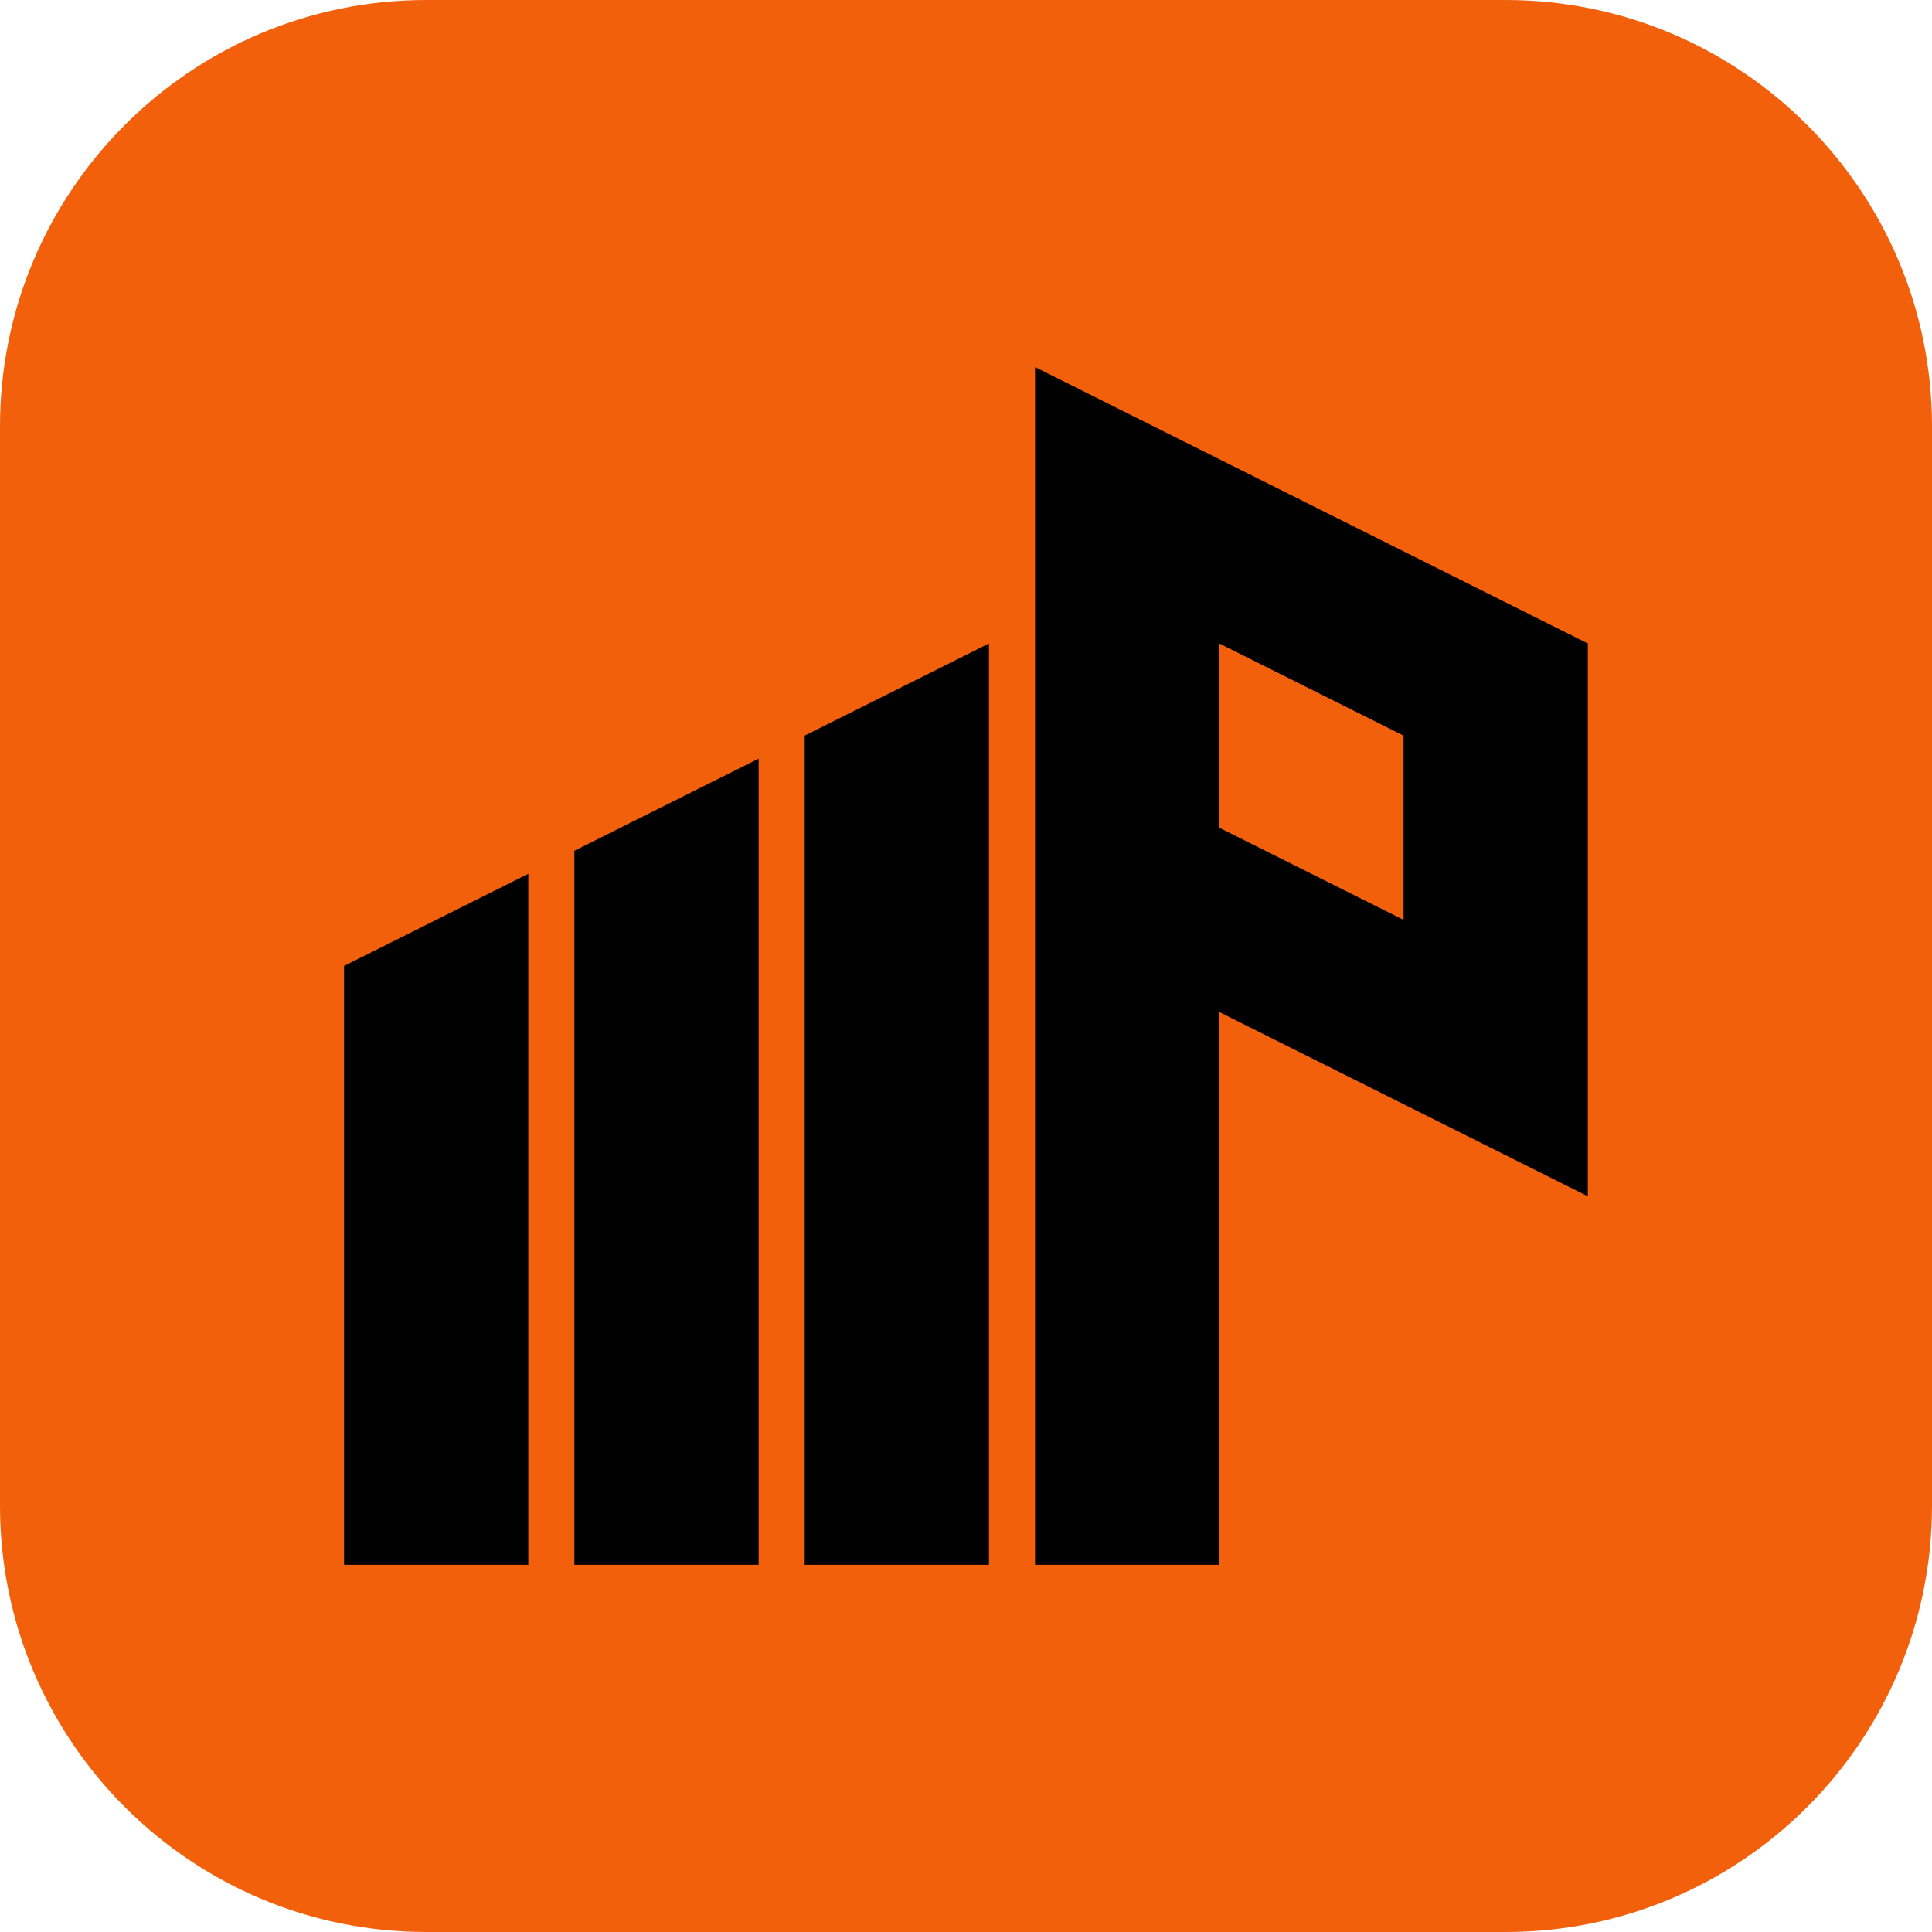
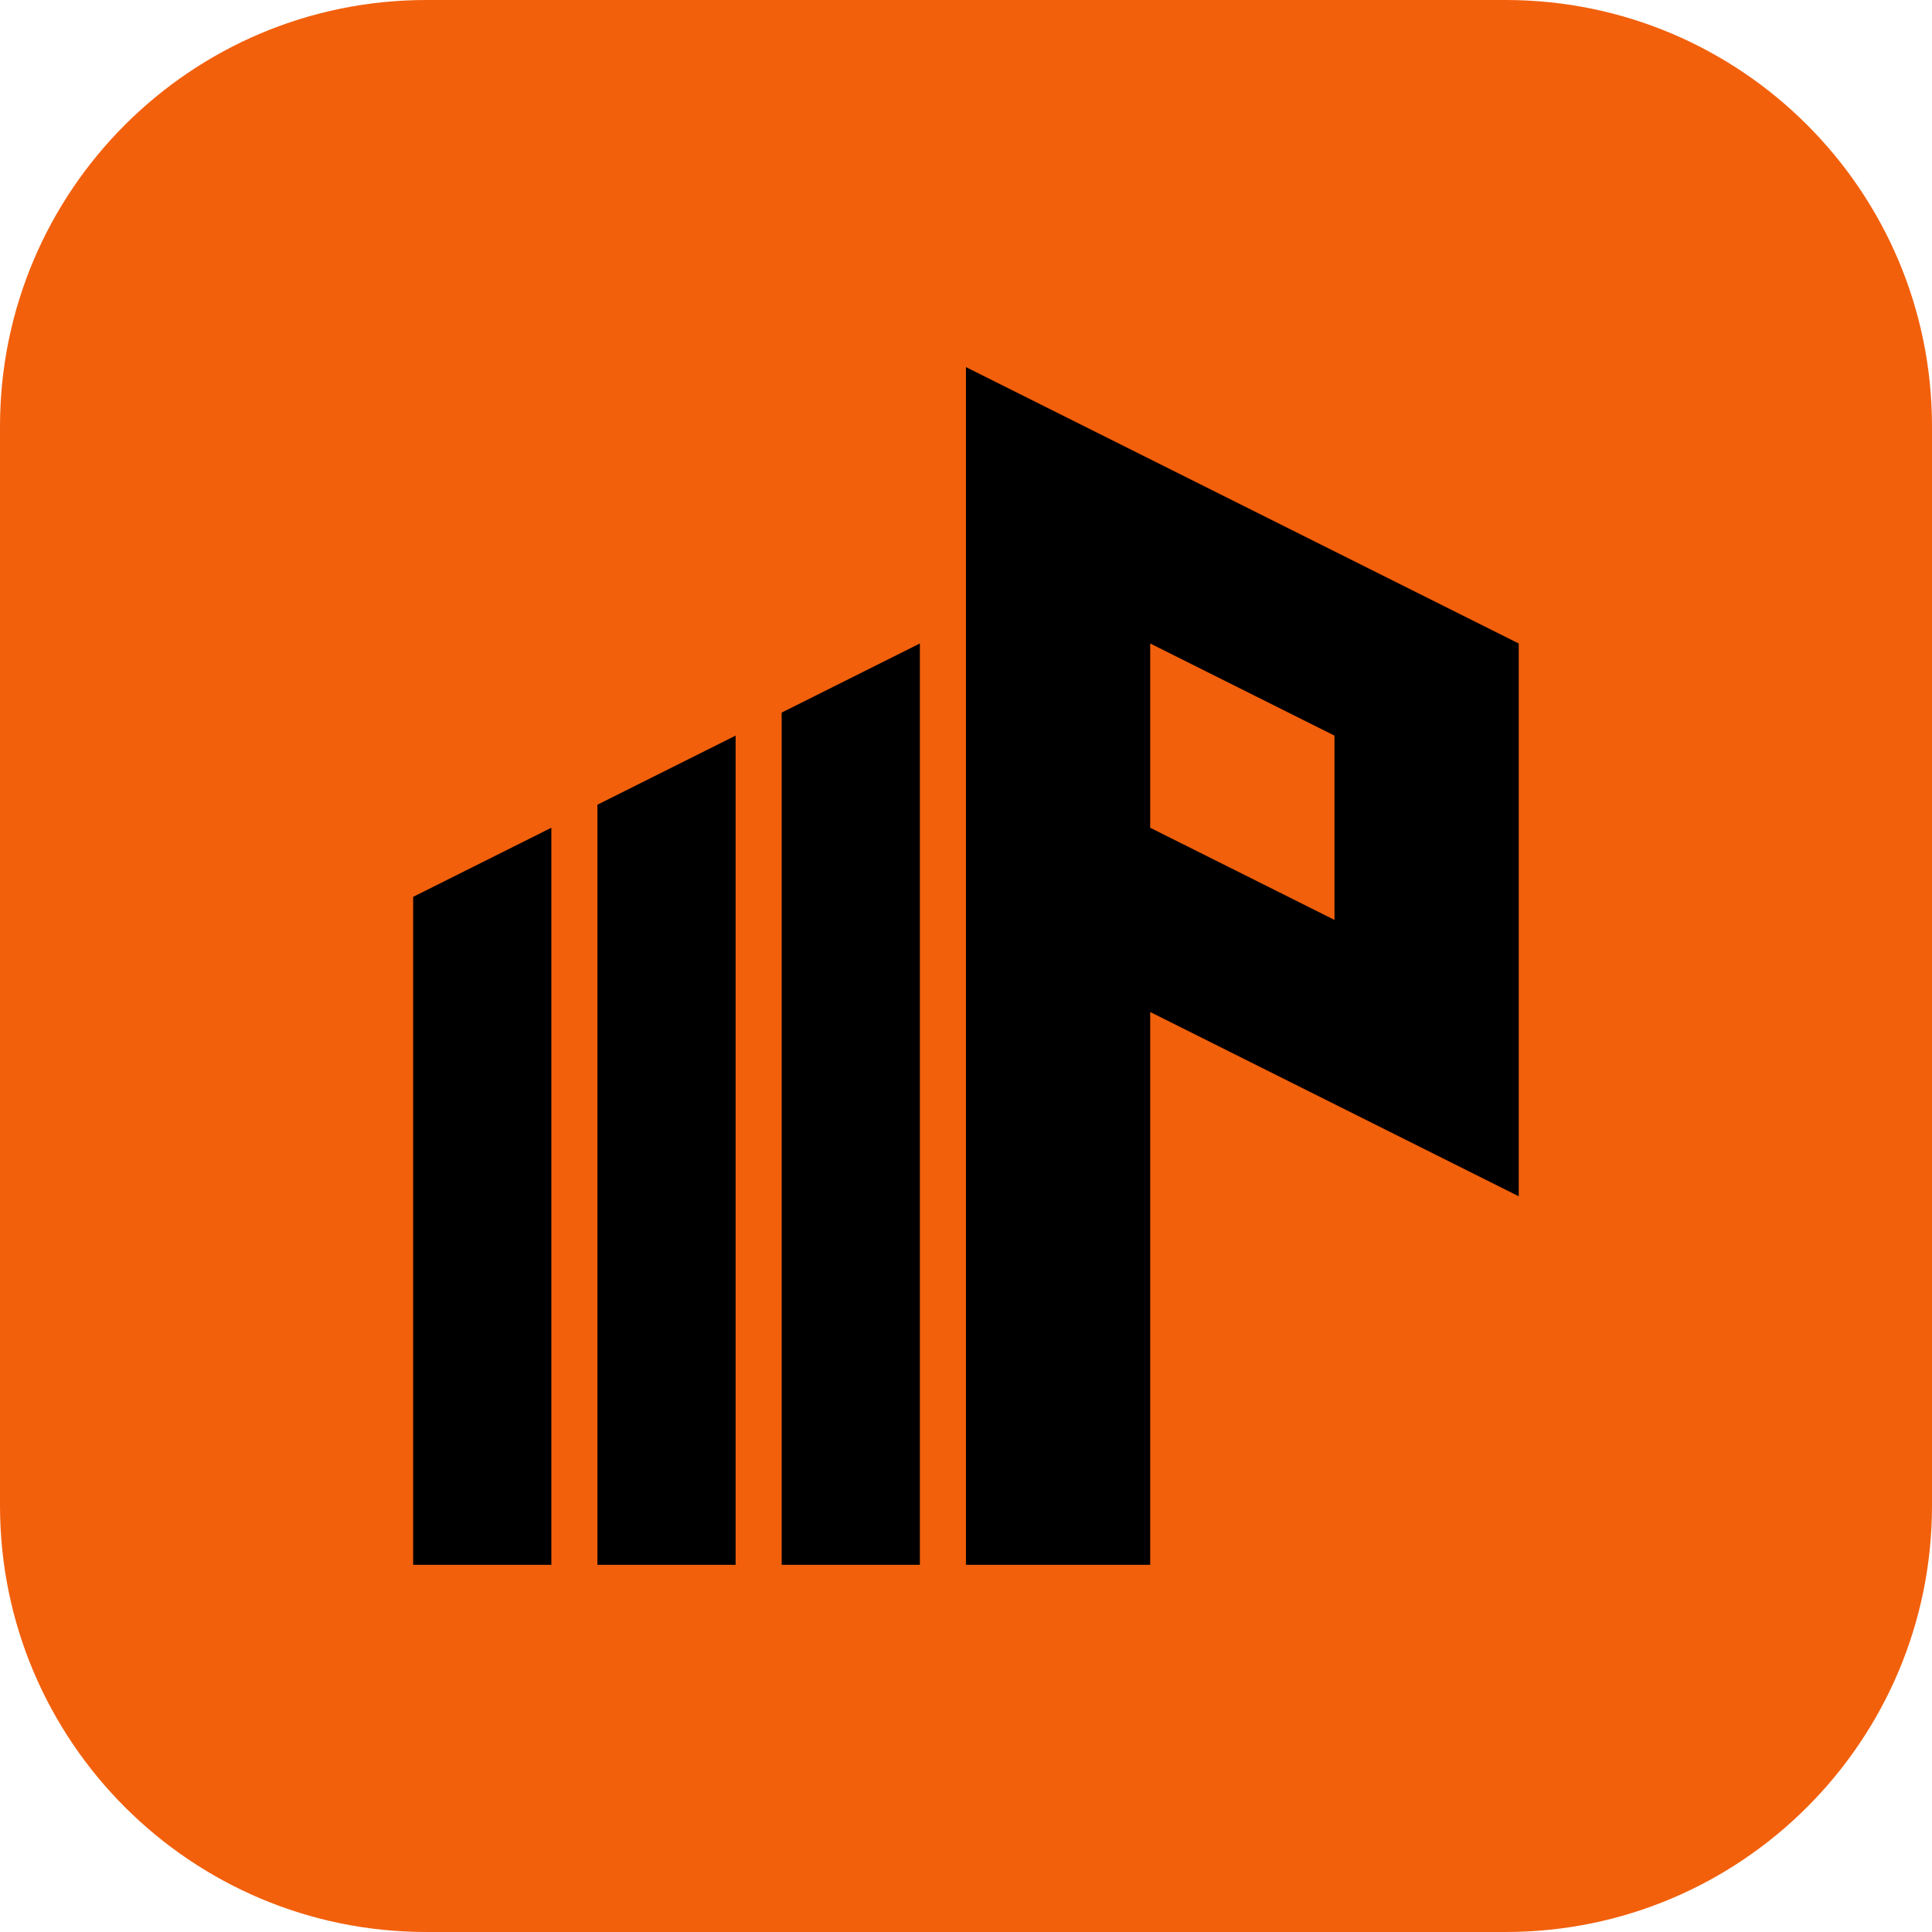
<svg xmlns="http://www.w3.org/2000/svg" viewBox="0 0 512 512" width="512" height="512" role="img" aria-label="ProBuild Group">
  <rect width="512" height="512" rx="113" fill="#F2600C" />
-   <g transform="translate(91.175 97.28) scale(3.052) translate(4 -8)">
+   <g transform="translate(109.489 97.28) scale(3.052) translate(-8 -8)">
    <g fill="#000000">
-       <path d="M-4 60L12 52V112H-4Z" />
-       <path d="M16 50L32 42V112H16Z" />
-       <path d="M36 40L52 32V112H36Z" />
+       <path d="M40 38L52 32L52 112L40 112Z" />
+       <path d="M24 46L36 40L36 112L24 112Z" />
+       <path d="M8 54L20 48L20 112L8 112Z" />
    </g>
-     <path fill="#000000" fill-rule="evenodd" d="M56 8L104 32V80L72 64V112H56Z M72 32L88 40V56L72 48Z" />
+     <path fill="#000000" fill-rule="evenodd" d="M56 8L104 32L104 80L72 64L72 112L56 112Z M72 32L88 40L88 56L72 48Z" />
  </g>
</svg>
